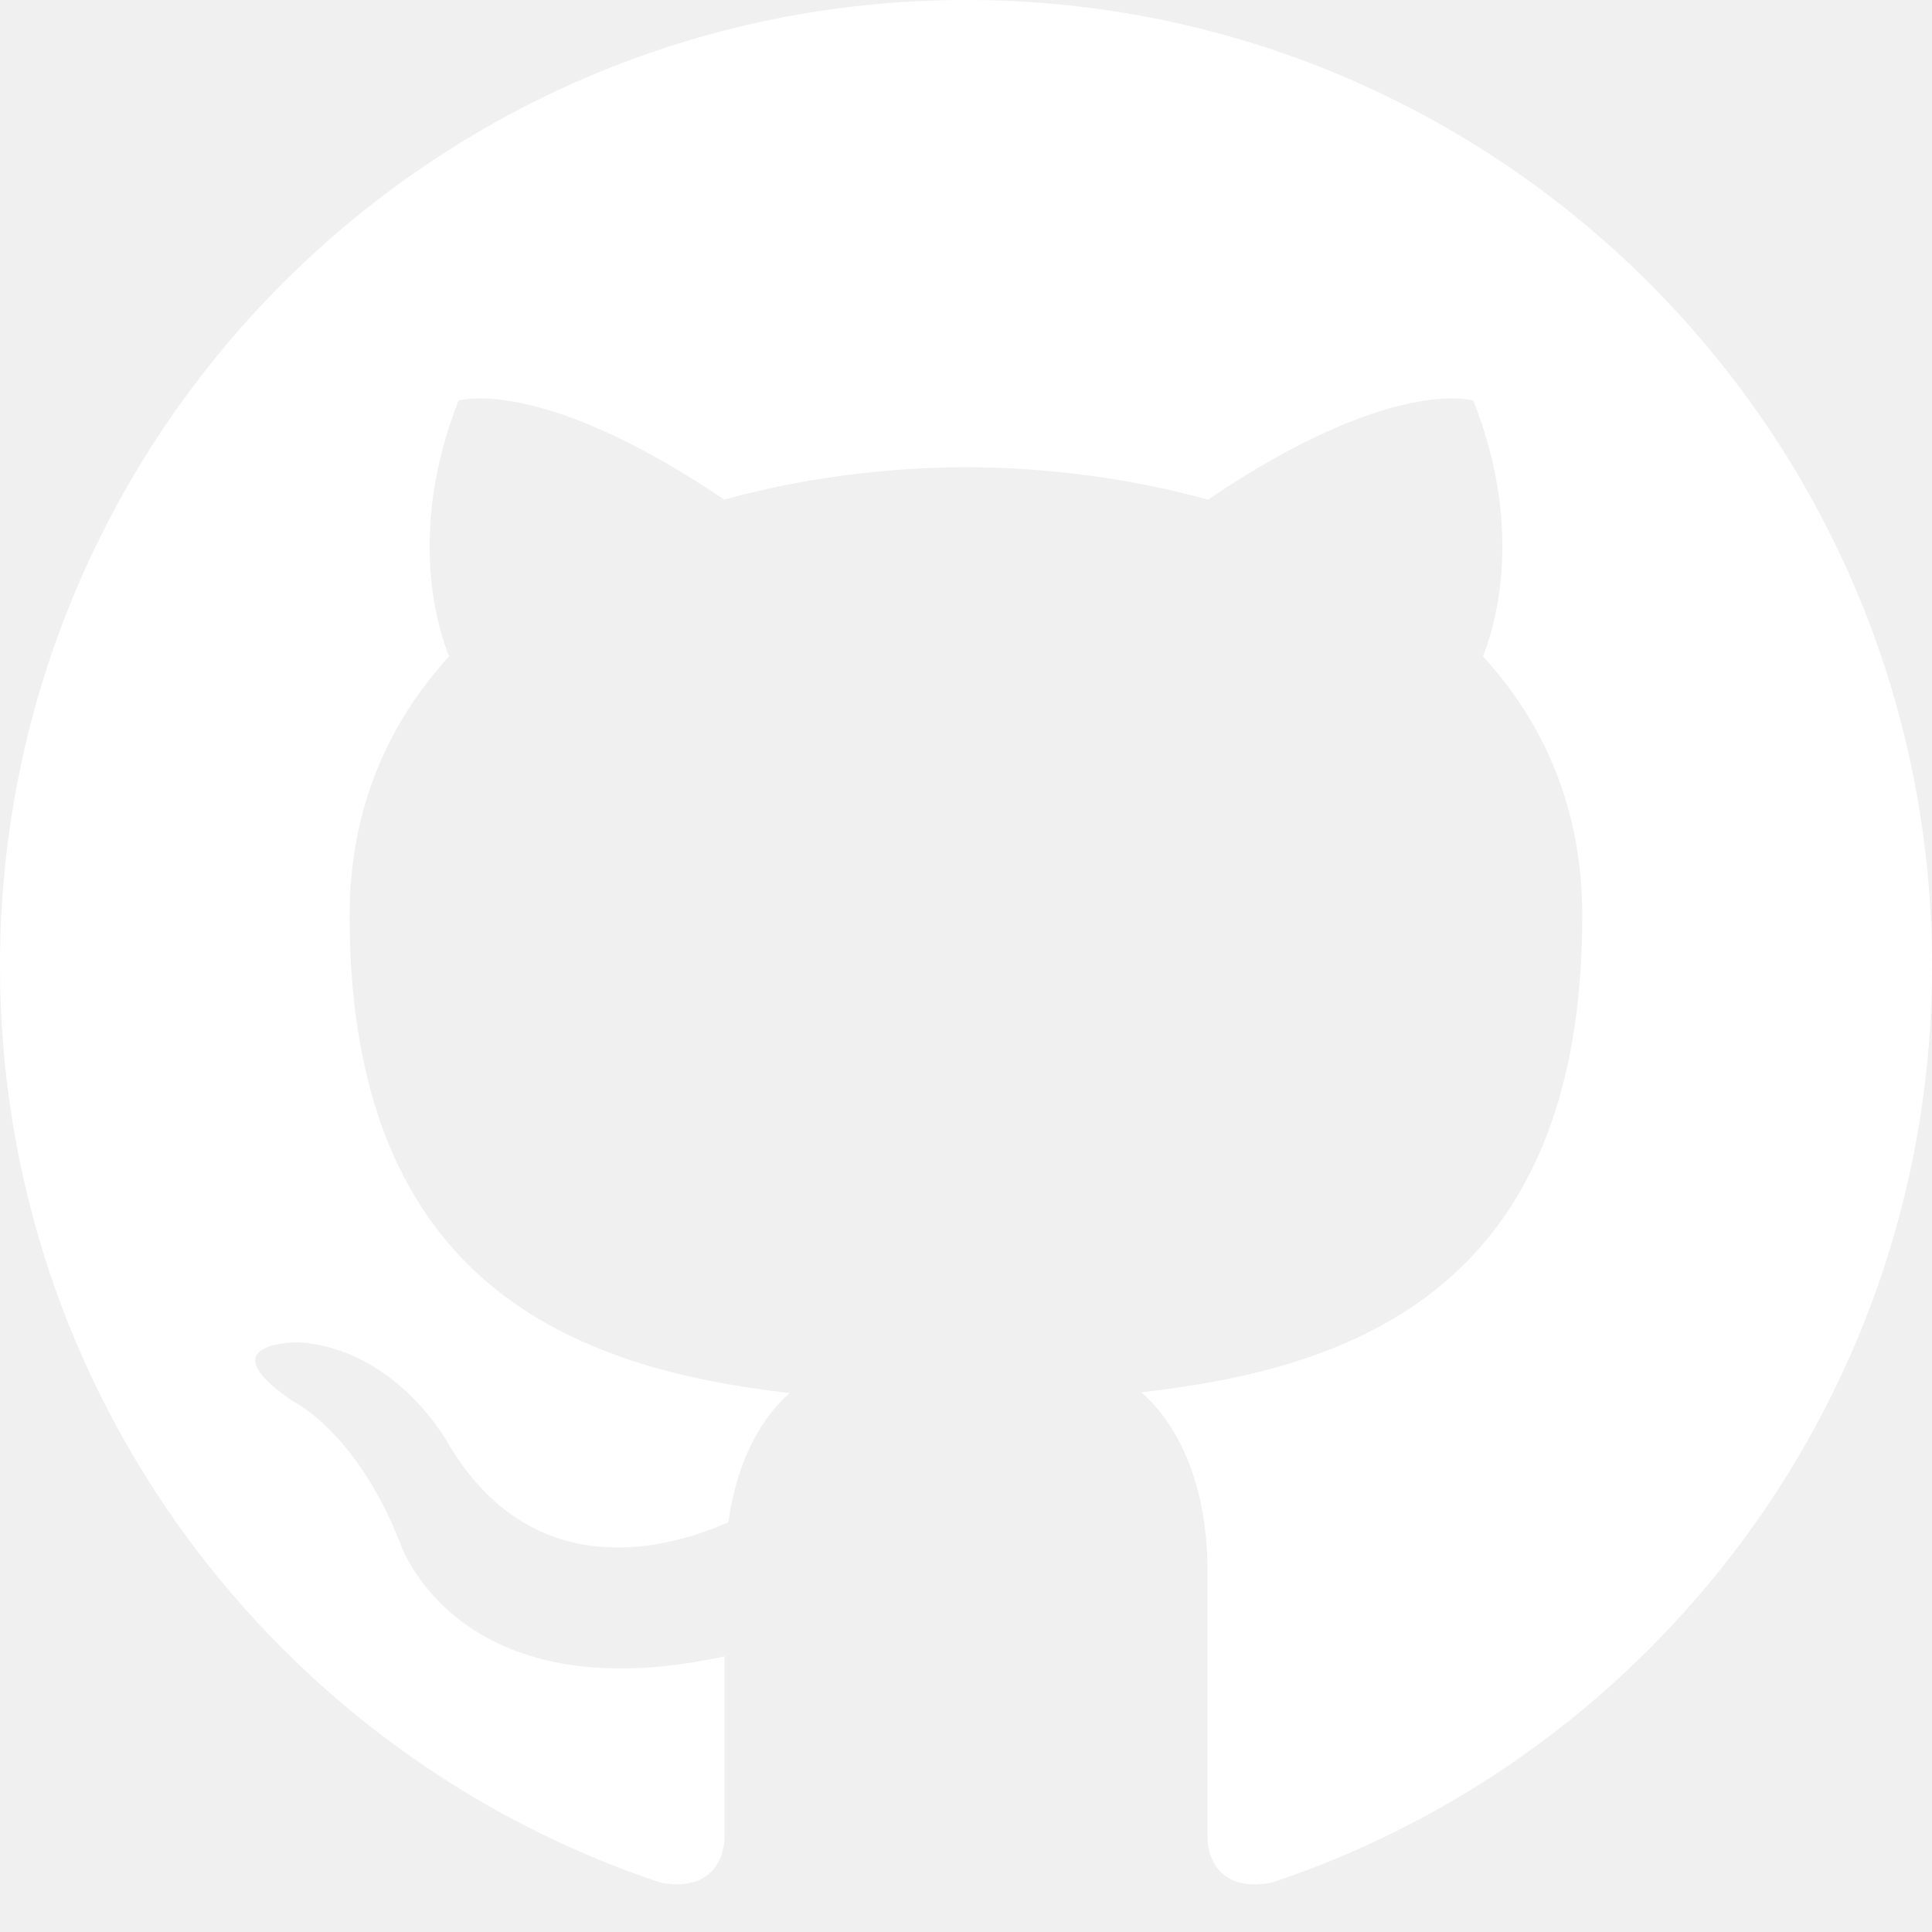
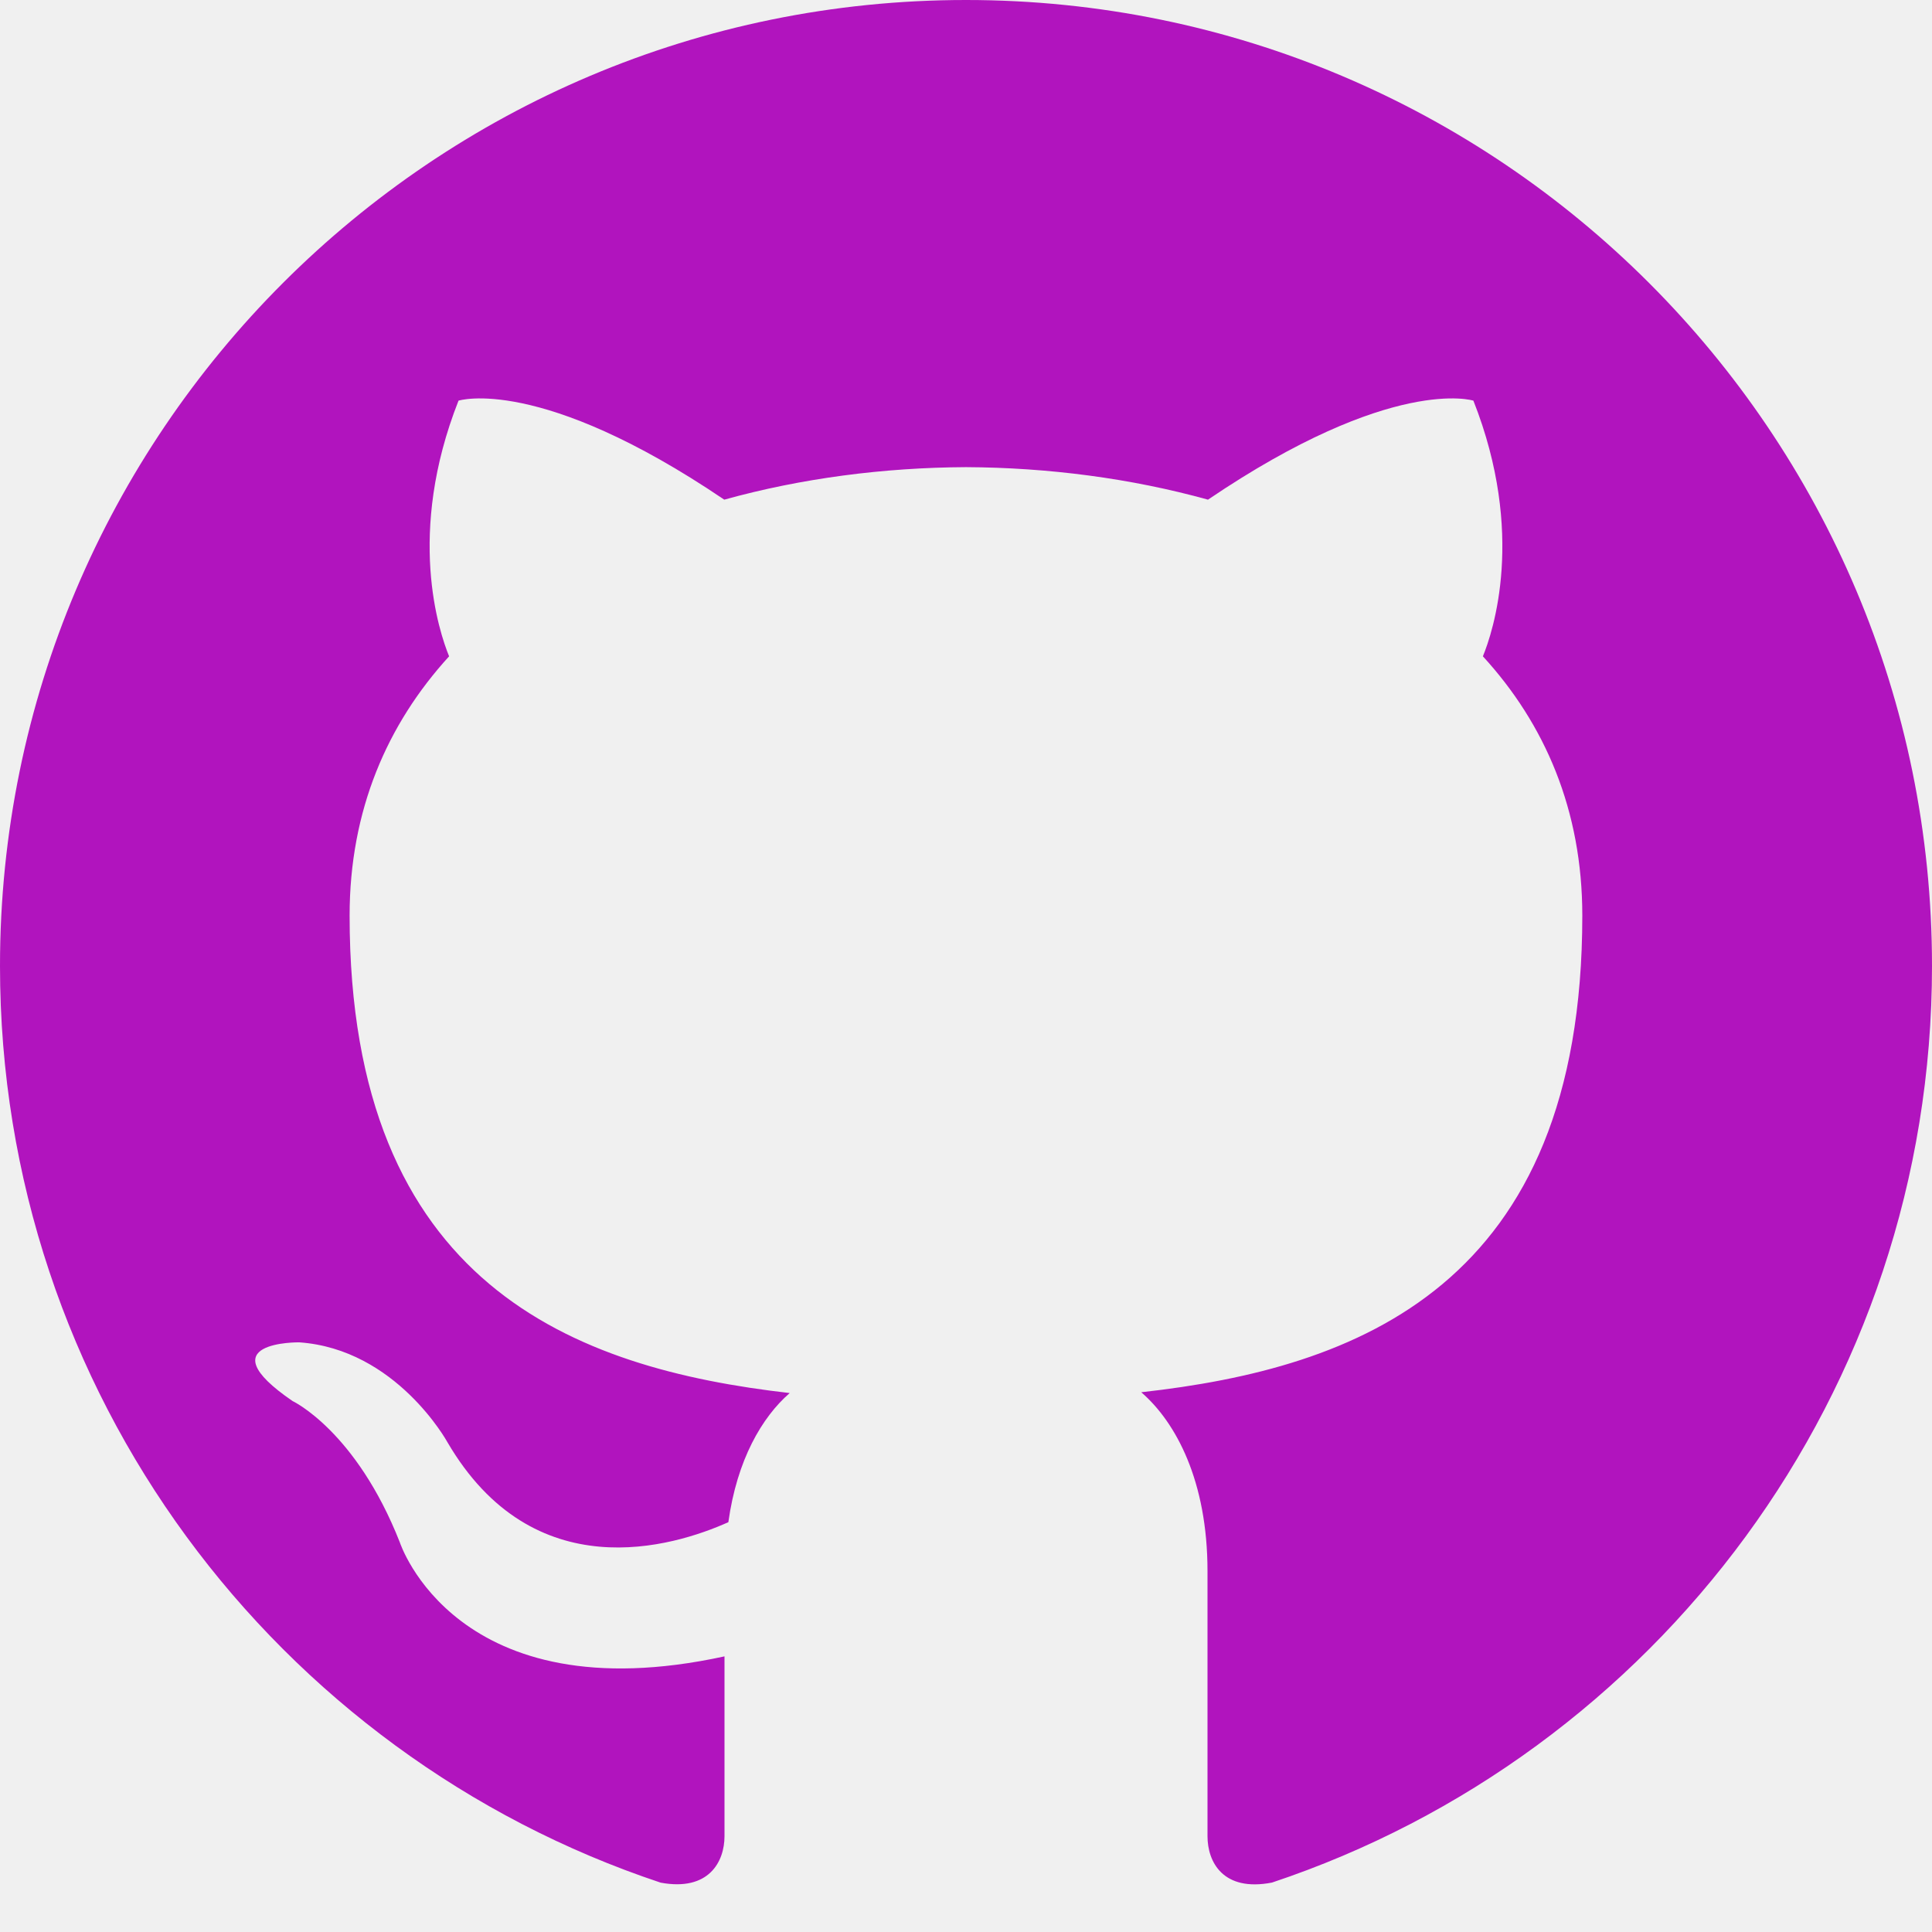
- <svg xmlns="http://www.w3.org/2000/svg" fill="white" width="24" height="24" viewBox="0 0 24 24">
+ <svg xmlns="http://www.w3.org/2000/svg" fill="#b114be" width="24" height="24" viewBox="0 0 24 24">
  <path d="M12 0c-6.626 0-12 5.373-12 12 0 5.302 3.438 9.8 8.207 11.387.599.111.793-.261.793-.577v-2.234c-3.338.726-4.033-1.416-4.033-1.416-.546-1.387-1.333-1.756-1.333-1.756-1.089-.745.083-.729.083-.729 1.205.084 1.839 1.237 1.839 1.237 1.07 1.834 2.807 1.304 3.492.997.107-.775.418-1.305.762-1.604-2.665-.305-5.467-1.334-5.467-5.931 0-1.311.469-2.381 1.236-3.221-.124-.303-.535-1.524.117-3.176 0 0 1.008-.322 3.301 1.23.957-.266 1.983-.399 3.003-.404 1.02.005 2.047.138 3.006.404 2.291-1.552 3.297-1.23 3.297-1.23.653 1.653.242 2.874.118 3.176.77.84 1.235 1.911 1.235 3.221 0 4.609-2.807 5.624-5.479 5.921.43.372.823 1.102.823 2.222v3.293c0 .319.192.694.801.576 4.765-1.589 8.199-6.086 8.199-11.386 0-6.627-5.373-12-12-12z" />
</svg>
